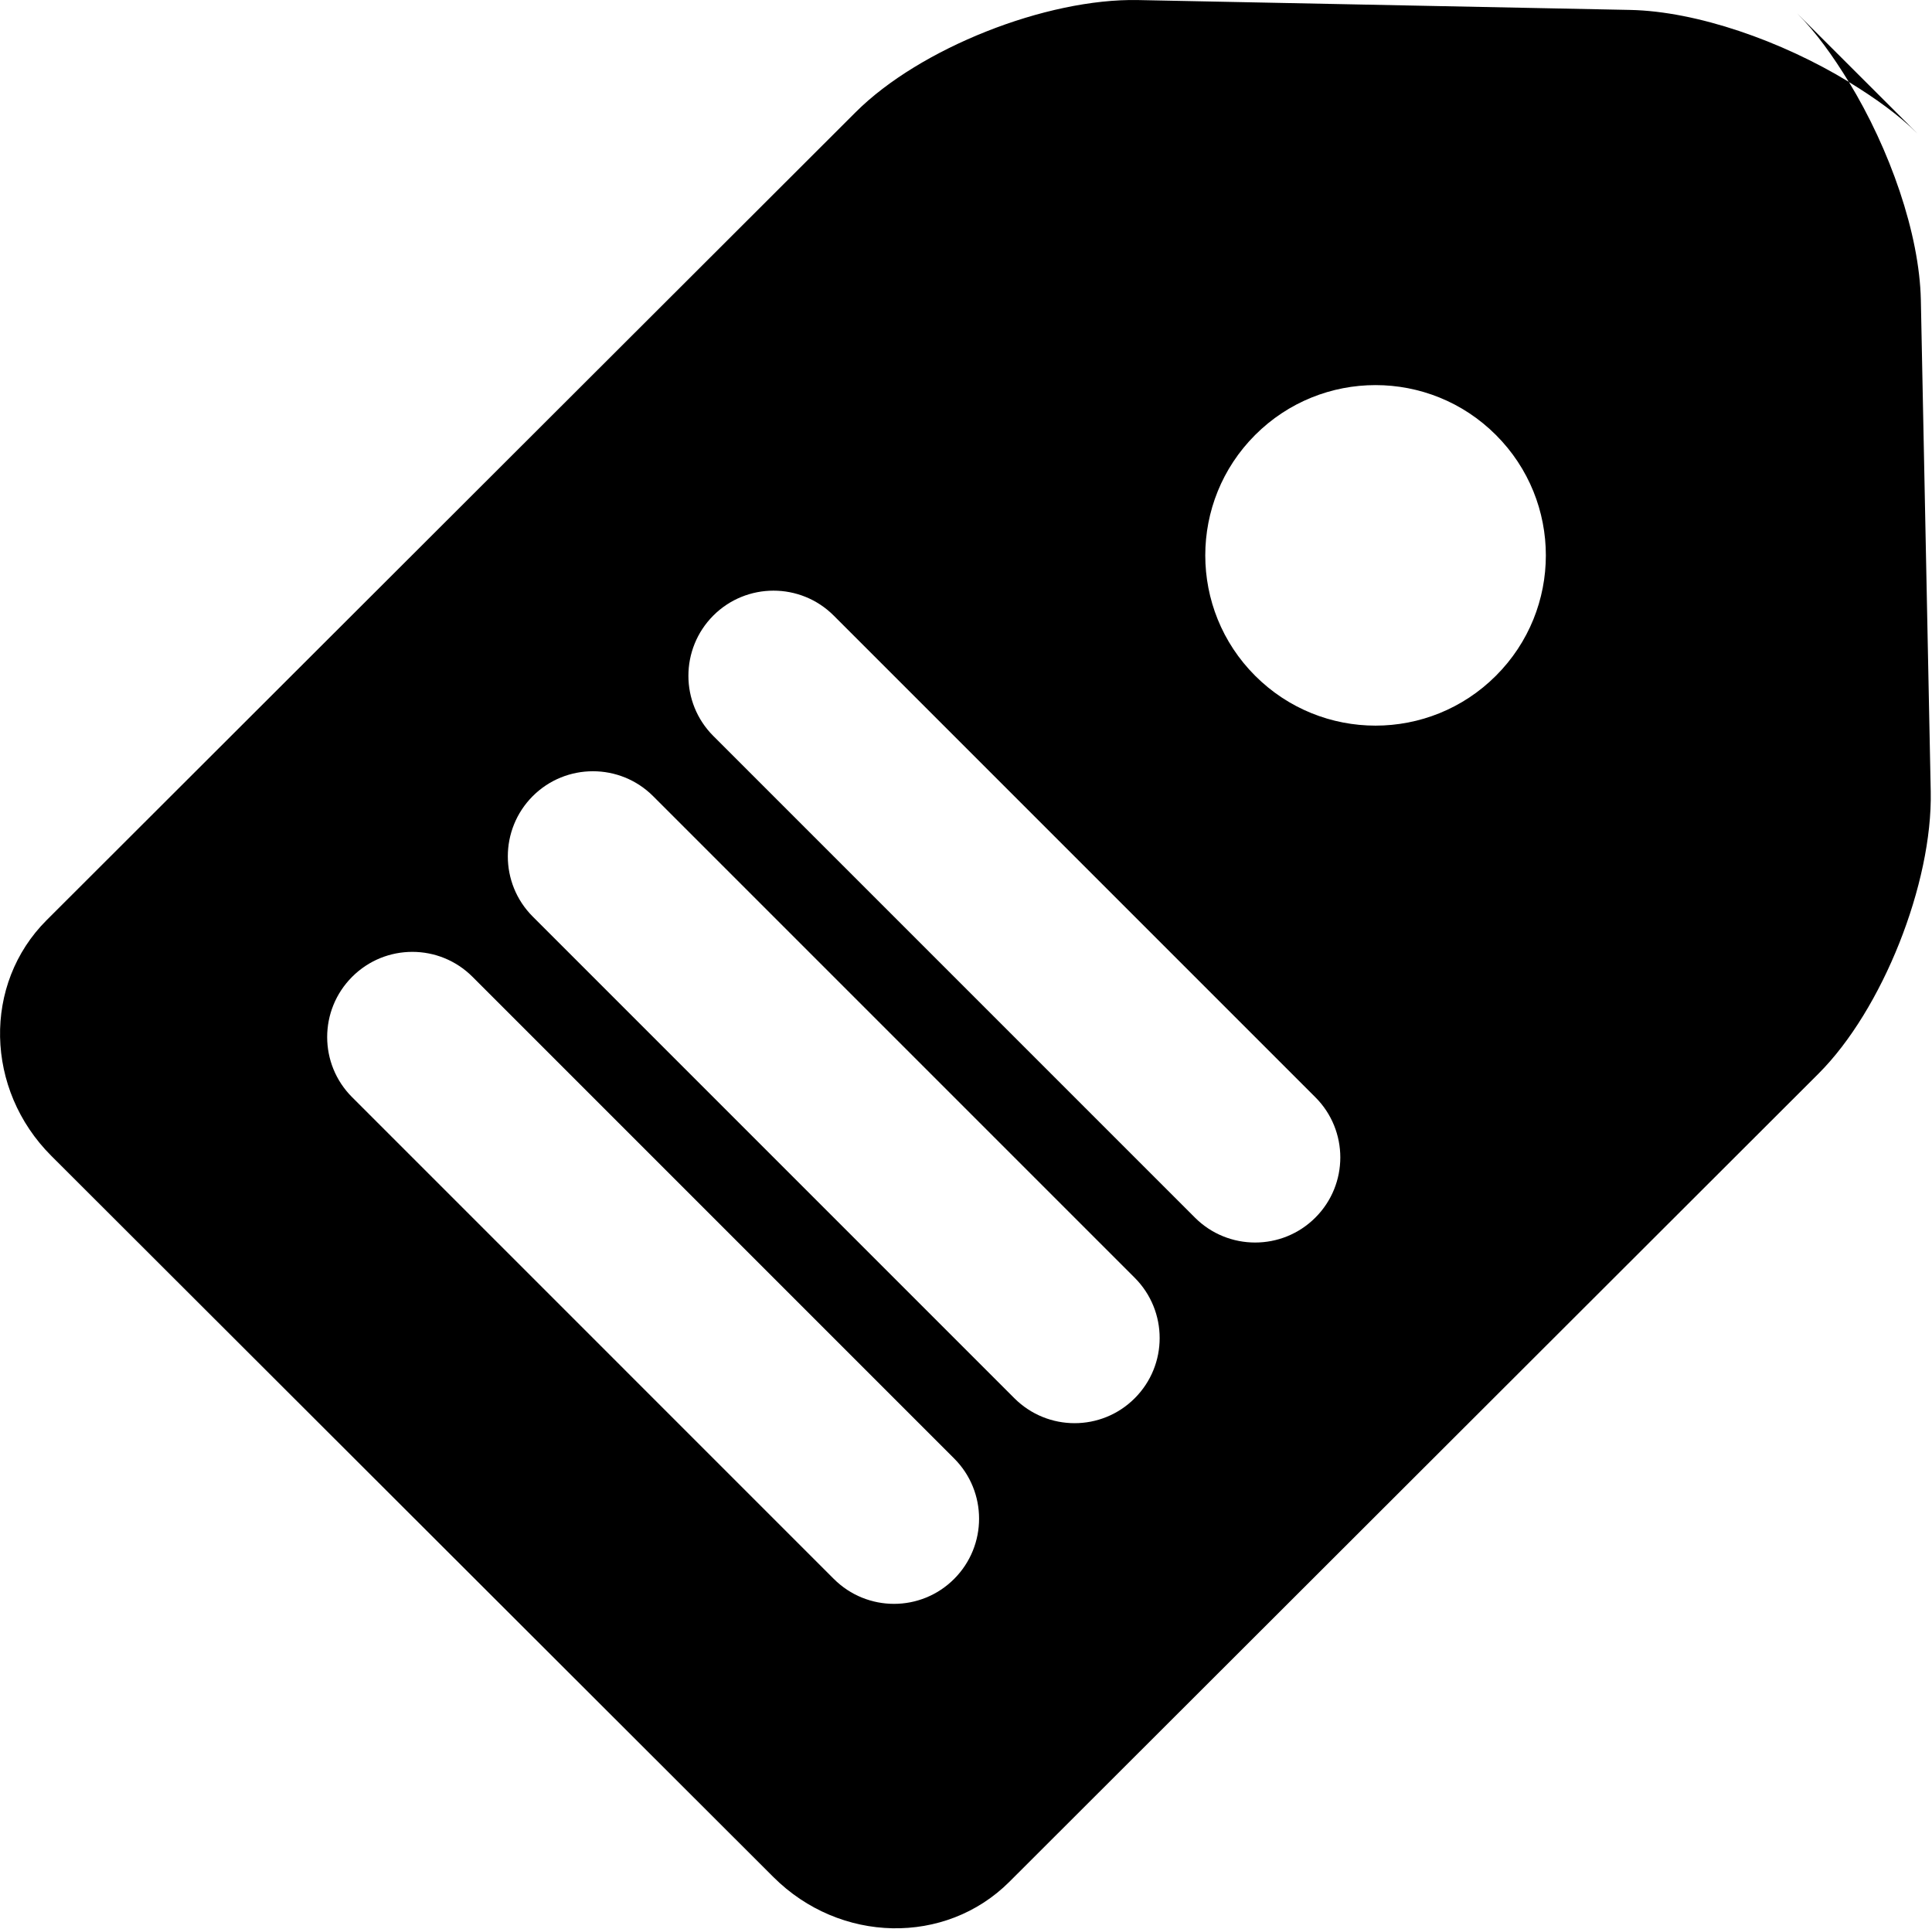
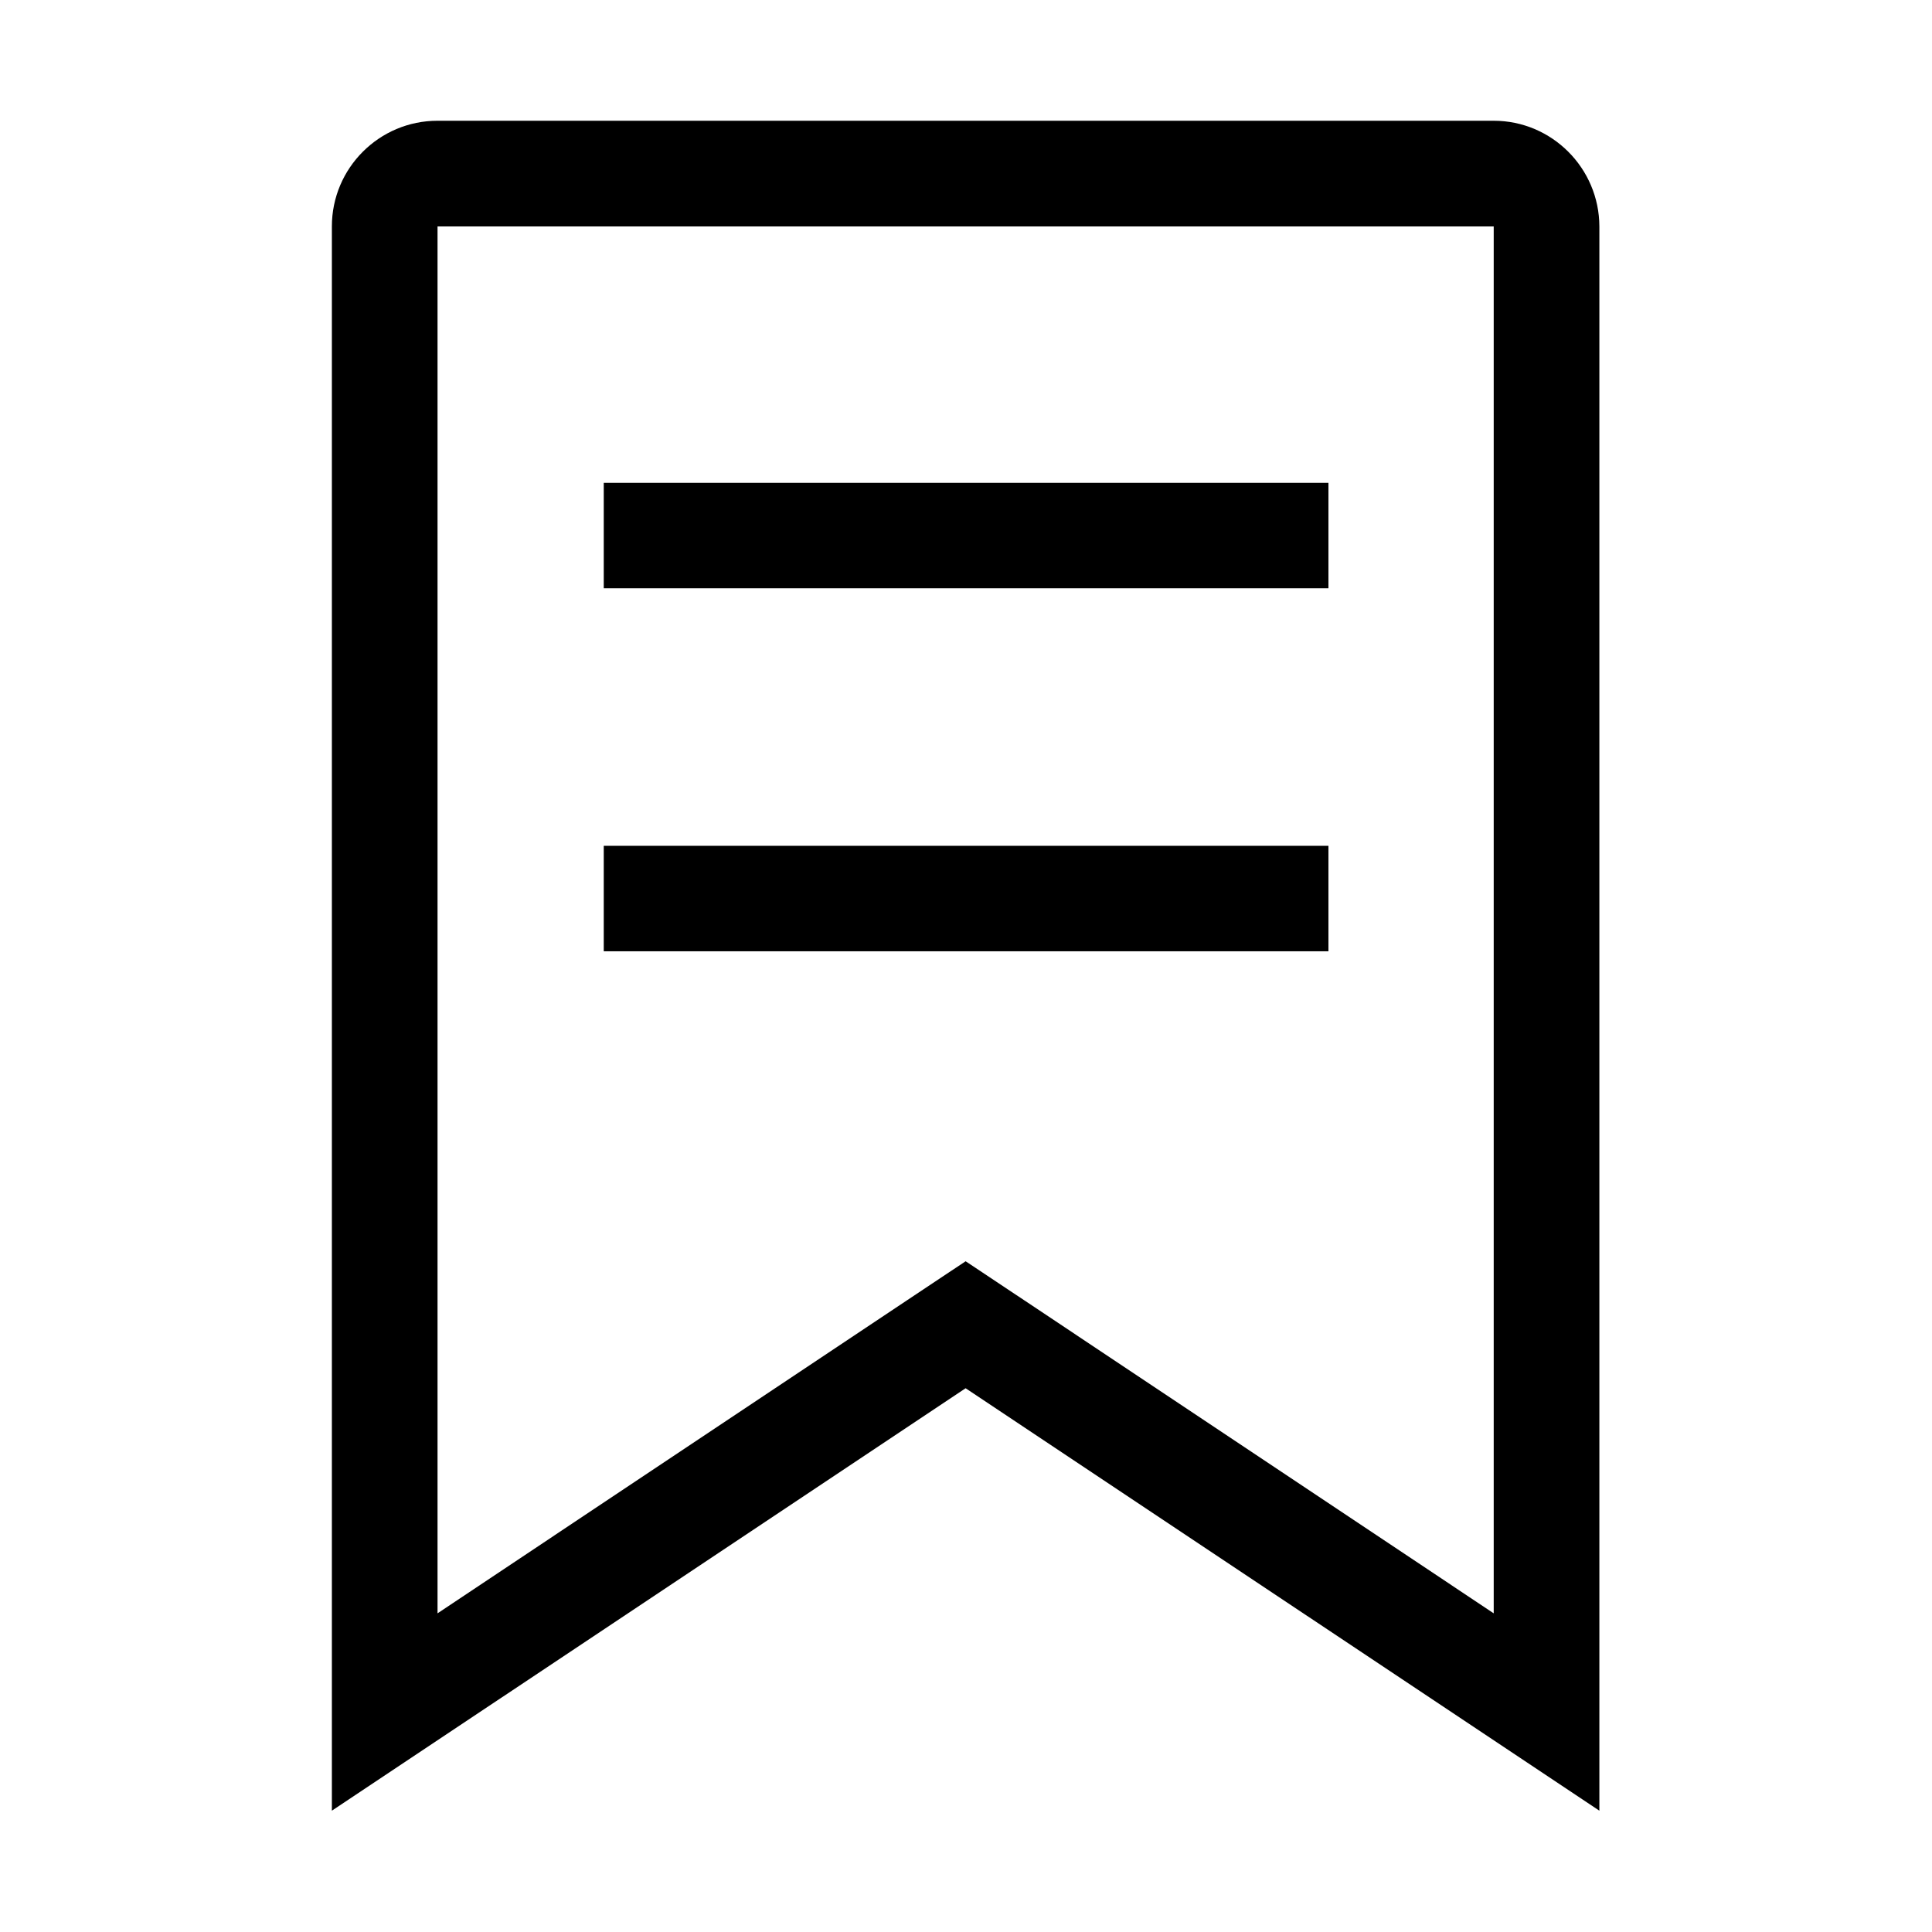
- <svg xmlns="http://www.w3.org/2000/svg" t="1584535560096" class="icon" viewBox="0 0 1026 1024" version="1.1" p-id="3571" width="200.391" height="200">
+ <svg xmlns="http://www.w3.org/2000/svg" t="1584773299134" class="icon" viewBox="0 0 1024 1024" version="1.1" p-id="6318" width="200" height="200">
  <defs>
    <style type="text/css" />
  </defs>
-   <path d="M536.017 999.313c-33.911 33.866-89.977 32.735-125.29-2.532L27.265 613.815c-35.312-35.267-36.443-91.288-2.532-125.154L454.45 59.531C488.36 25.667 555.504-0.964 604.426 0.03l261.34 5.245c35.267 0.724 80.3 16.413 116.065 38.206 21.793 35.72 37.528 80.663 38.251 115.885l5.245 260.977c0.995 48.877-25.682 115.93-59.593 149.796L536.017 999.313z m258.4-768.328c-35.312-35.313-92.554-35.313-127.866 0-35.313 35.312-35.313 92.553 0 127.866 35.312 35.312 92.554 35.312 127.866 0 35.358-35.313 35.358-92.554 0-127.866z m-95.9 351.677L442.74 326.884c-17.633-17.633-46.3-17.633-63.933 0-17.633 17.68-17.633 46.3 0 63.933l255.778 255.778c17.634 17.634 46.3 17.634 63.933 0 17.68-17.633 17.68-46.3 0-63.933z m-95.9 95.9L346.84 422.784c-17.634-17.634-46.3-17.634-63.933 0-17.634 17.679-17.634 46.3 0 63.933l255.777 255.778c17.68 17.679 46.3 17.679 63.934 0 17.633-17.633 17.633-46.254 0-63.933z m-95.9 95.945L250.94 518.729c-17.634-17.679-46.3-17.679-63.933 0-17.68 17.679-17.68 46.3 0 63.933L442.785 838.44c17.678 17.679 46.3 17.679 63.933 0 17.633-17.679 17.633-46.3 0-63.933z m511.557-703.581c-9.857-9.857-22.608-18.945-36.443-27.4-8.455-13.836-17.589-26.586-27.445-36.398l63.888 63.798z" p-id="3572" />
+   <path d="M791.7 120v735.1L542.9 689.2l-31.1-20.7-31.1 20.7-248.8 165.9V120h559.8z m0-56H231.9c-30.9 0-56 25.1-56 56v839.7l335.9-223.9 335.9 223.9V120c-0.1-30.9-25.2-56-56-56" p-id="6319" />
+   <path d="M320 255.9h384.1v55.9H320z m0 192.4h384.1v55.9H320z" p-id="6320" />
</svg>
